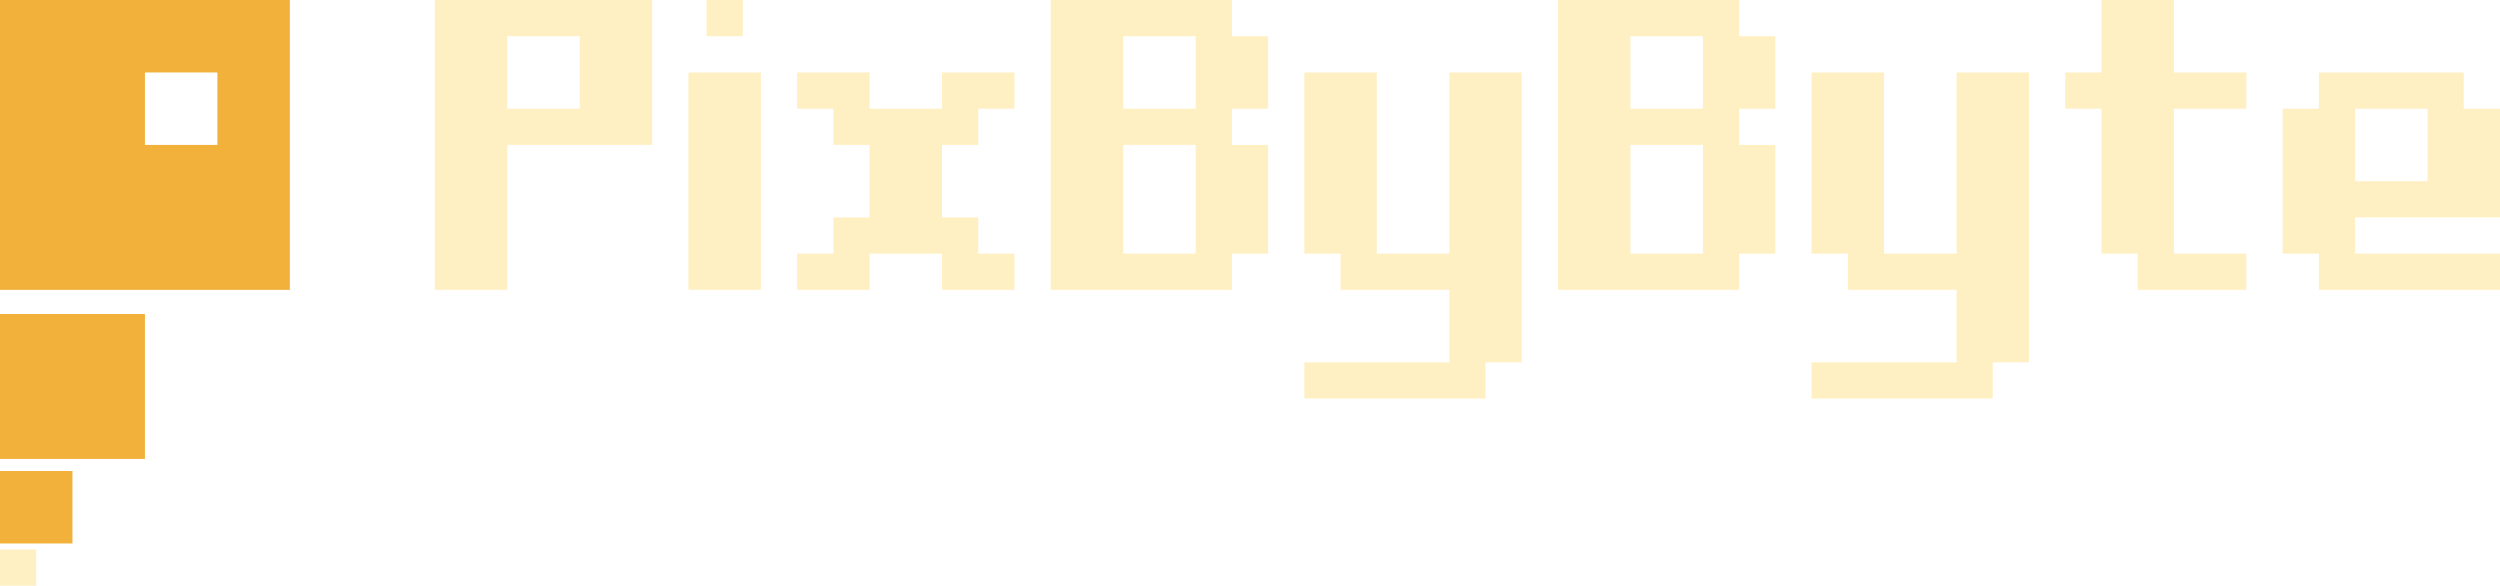
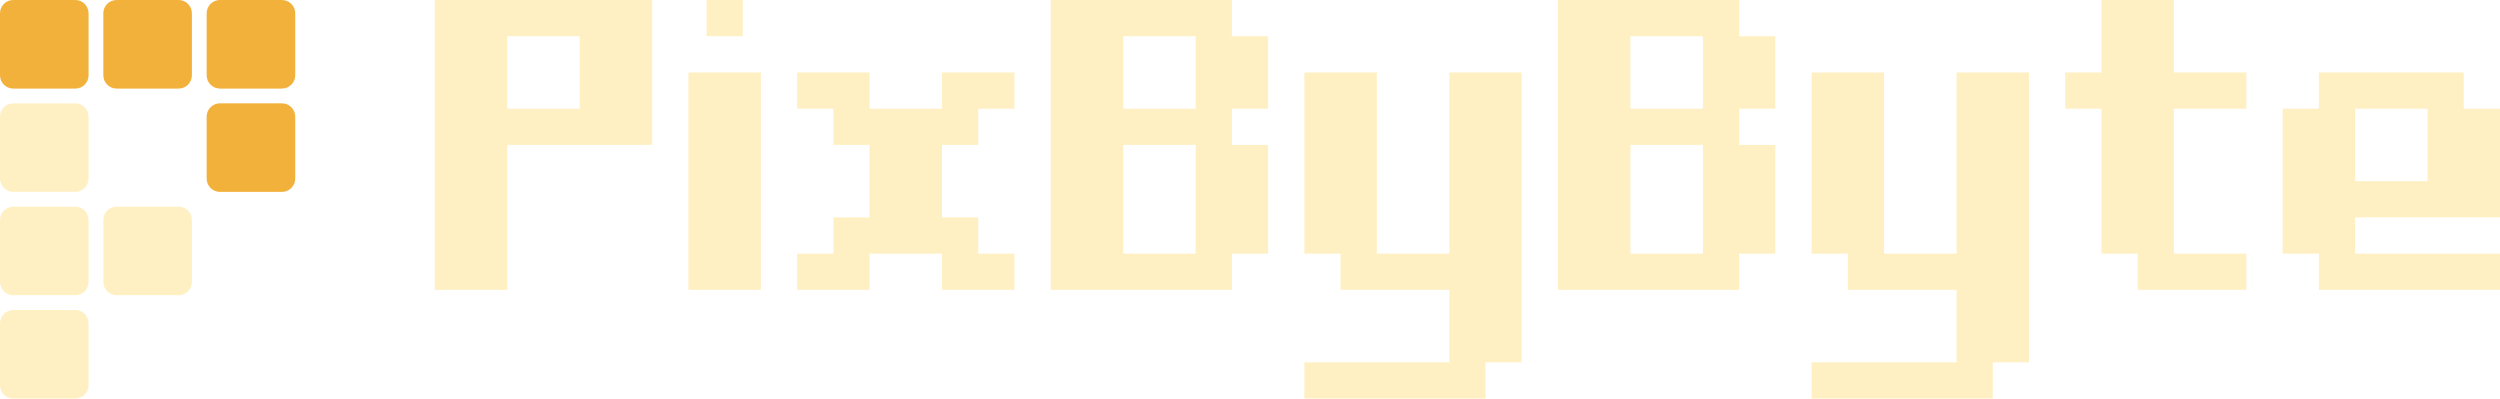
- <svg xmlns="http://www.w3.org/2000/svg" viewBox="0 0 414 97" width="1656" height="388">
+ <svg xmlns="http://www.w3.org/2000/svg" viewBox="0 0 414 66" width="1656" height="264">
  <g id="mark">
-     <path id="byte-8" fill="#F2B13B" fill-rule="evenodd" d="M0 0H48V48H0Z M24 12V24H36V12Z" />
-     <path id="bit-4" fill="#F2B13B" d="M0 52H24V76H0Z" />
-     <path id="bit-2" fill="#F2B13B" d="M0 78H12V90H0Z" />
-     <path id="seed-1" fill="#FFF0C4" d="M0 91H6V97H0Z" />
+     <rect x="0" y="0" width="14.667" height="14.667" rx="2.2" fill="#F2B13B" />
+     <rect x="17.111" y="0" width="14.667" height="14.667" rx="2.2" fill="#F2B13B" />
+     <rect x="34.222" y="0" width="14.667" height="14.667" rx="2.2" fill="#F2B13B" />
+     <rect x="0" y="17.111" width="14.667" height="14.667" rx="2.2" fill="#FFF0C4" />
+     <rect x="34.222" y="17.111" width="14.667" height="14.667" rx="2.2" fill="#F2B13B" />
+     <rect x="0" y="34.222" width="14.667" height="14.667" rx="2.2" fill="#FFF0C4" />
+     <rect x="17.111" y="34.222" width="14.667" height="14.667" rx="2.2" fill="#FFF0C4" />
+     <rect x="0" y="51.333" width="14.667" height="14.667" rx="2.2" fill="#FFF0C4" />
  </g>
-   <g id="wordmark">
-     <path id="letters" fill="#FFF0C4" d="M72 0 L108 0 L108 24 L84 24 L84 48 L72 48Z M84 6 L84 18 L96 18 L96 6Z M114 12 L126 12 L126 48 L114 48Z M132 12 L144 12 L144 18 L156 18 L156 12 L168 12 L168 18 L162 18 L162 24 L156 24 L156 36 L162 36 L162 42 L168 42 L168 48 L156 48 L156 42 L144 42 L144 48 L132 48 L132 42 L138 42 L138 36 L144 36 L144 24 L138 24 L138 18 L132 18Z M174 0 L204 0 L204 6 L210 6 L210 18 L204 18 L204 24 L210 24 L210 42 L204 42 L204 48 L174 48Z M186 6 L186 18 L198 18 L198 6Z M186 24 L186 42 L198 42 L198 24Z M216 12 L228 12 L228 42 L240 42 L240 12 L252 12 L252 60 L246 60 L246 66 L216 66 L216 60 L240 60 L240 48 L222 48 L222 42 L216 42Z M258 0 L288 0 L288 6 L294 6 L294 18 L288 18 L288 24 L294 24 L294 42 L288 42 L288 48 L258 48Z M270 6 L270 18 L282 18 L282 6Z M270 24 L270 42 L282 42 L282 24Z M300 12 L312 12 L312 42 L324 42 L324 12 L336 12 L336 60 L330 60 L330 66 L300 66 L300 60 L324 60 L324 48 L306 48 L306 42 L300 42Z M348 0 L360 0 L360 12 L372 12 L372 18 L360 18 L360 42 L372 42 L372 48 L354 48 L354 42 L348 42 L348 18 L342 18 L342 12 L348 12Z M384 12 L408 12 L408 18 L414 18 L414 36 L390 36 L390 42 L414 42 L414 48 L384 48 L384 42 L378 42 L378 18 L384 18Z M390 18 L390 30 L402 30 L402 18Z" />
-     <path id="i-dot" fill="#FFF0C4" d="M117 0H123V6H117Z" />
+   <g id="wordmark" transform="translate(0 0)" fill="#FFF0C4">
+     <path id="letters" d="M72 0 L108 0 L108 24 L84 24 L84 48 L72 48Z M84 6 L84 18 L96 18 L96 6Z M114 12 L126 12 L126 48 L114 48Z M132 12 L144 12 L144 18 L156 18 L156 12 L168 12 L168 18 L162 18 L162 24 L156 24 L156 36 L162 36 L162 42 L168 42 L168 48 L156 48 L156 42 L144 42 L144 48 L132 48 L132 42 L138 42 L138 36 L144 36 L144 24 L138 24 L138 18 L132 18Z M174 0 L204 0 L204 6 L210 6 L210 18 L204 18 L204 24 L210 24 L210 42 L204 42 L204 48 L174 48Z M186 6 L186 18 L198 18 L198 6Z M186 24 L186 42 L198 42 L198 24Z M216 12 L228 12 L228 42 L240 42 L240 12 L252 12 L252 60 L246 60 L246 66 L216 66 L216 60 L240 60 L240 48 L222 48 L222 42 L216 42Z M258 0 L288 0 L288 6 L294 6 L294 18 L288 18 L288 24 L294 24 L294 42 L288 42 L288 48 L258 48Z M270 6 L270 18 L282 18 L282 6Z M270 24 L270 42 L282 42 L282 24Z M300 12 L312 12 L312 42 L324 42 L324 12 L336 12 L336 60 L330 60 L330 66 L300 66 L300 60 L324 60 L324 48 L306 48 L306 42 L300 42Z M348 0 L360 0 L360 12 L372 12 L372 18 L360 18 L360 42 L372 42 L372 48 L354 48 L354 42 L348 42 L348 18 L342 18 L342 12 L348 12Z M384 12 L408 12 L408 18 L414 18 L414 36 L390 36 L390 42 L414 42 L414 48 L384 48 L384 42 L378 42 L378 18 L384 18Z M390 18 L390 30 L402 30 L402 18Z" />
+     <path id="i-dot" d="M117 0H123V6H117Z" />
  </g>
</svg>
